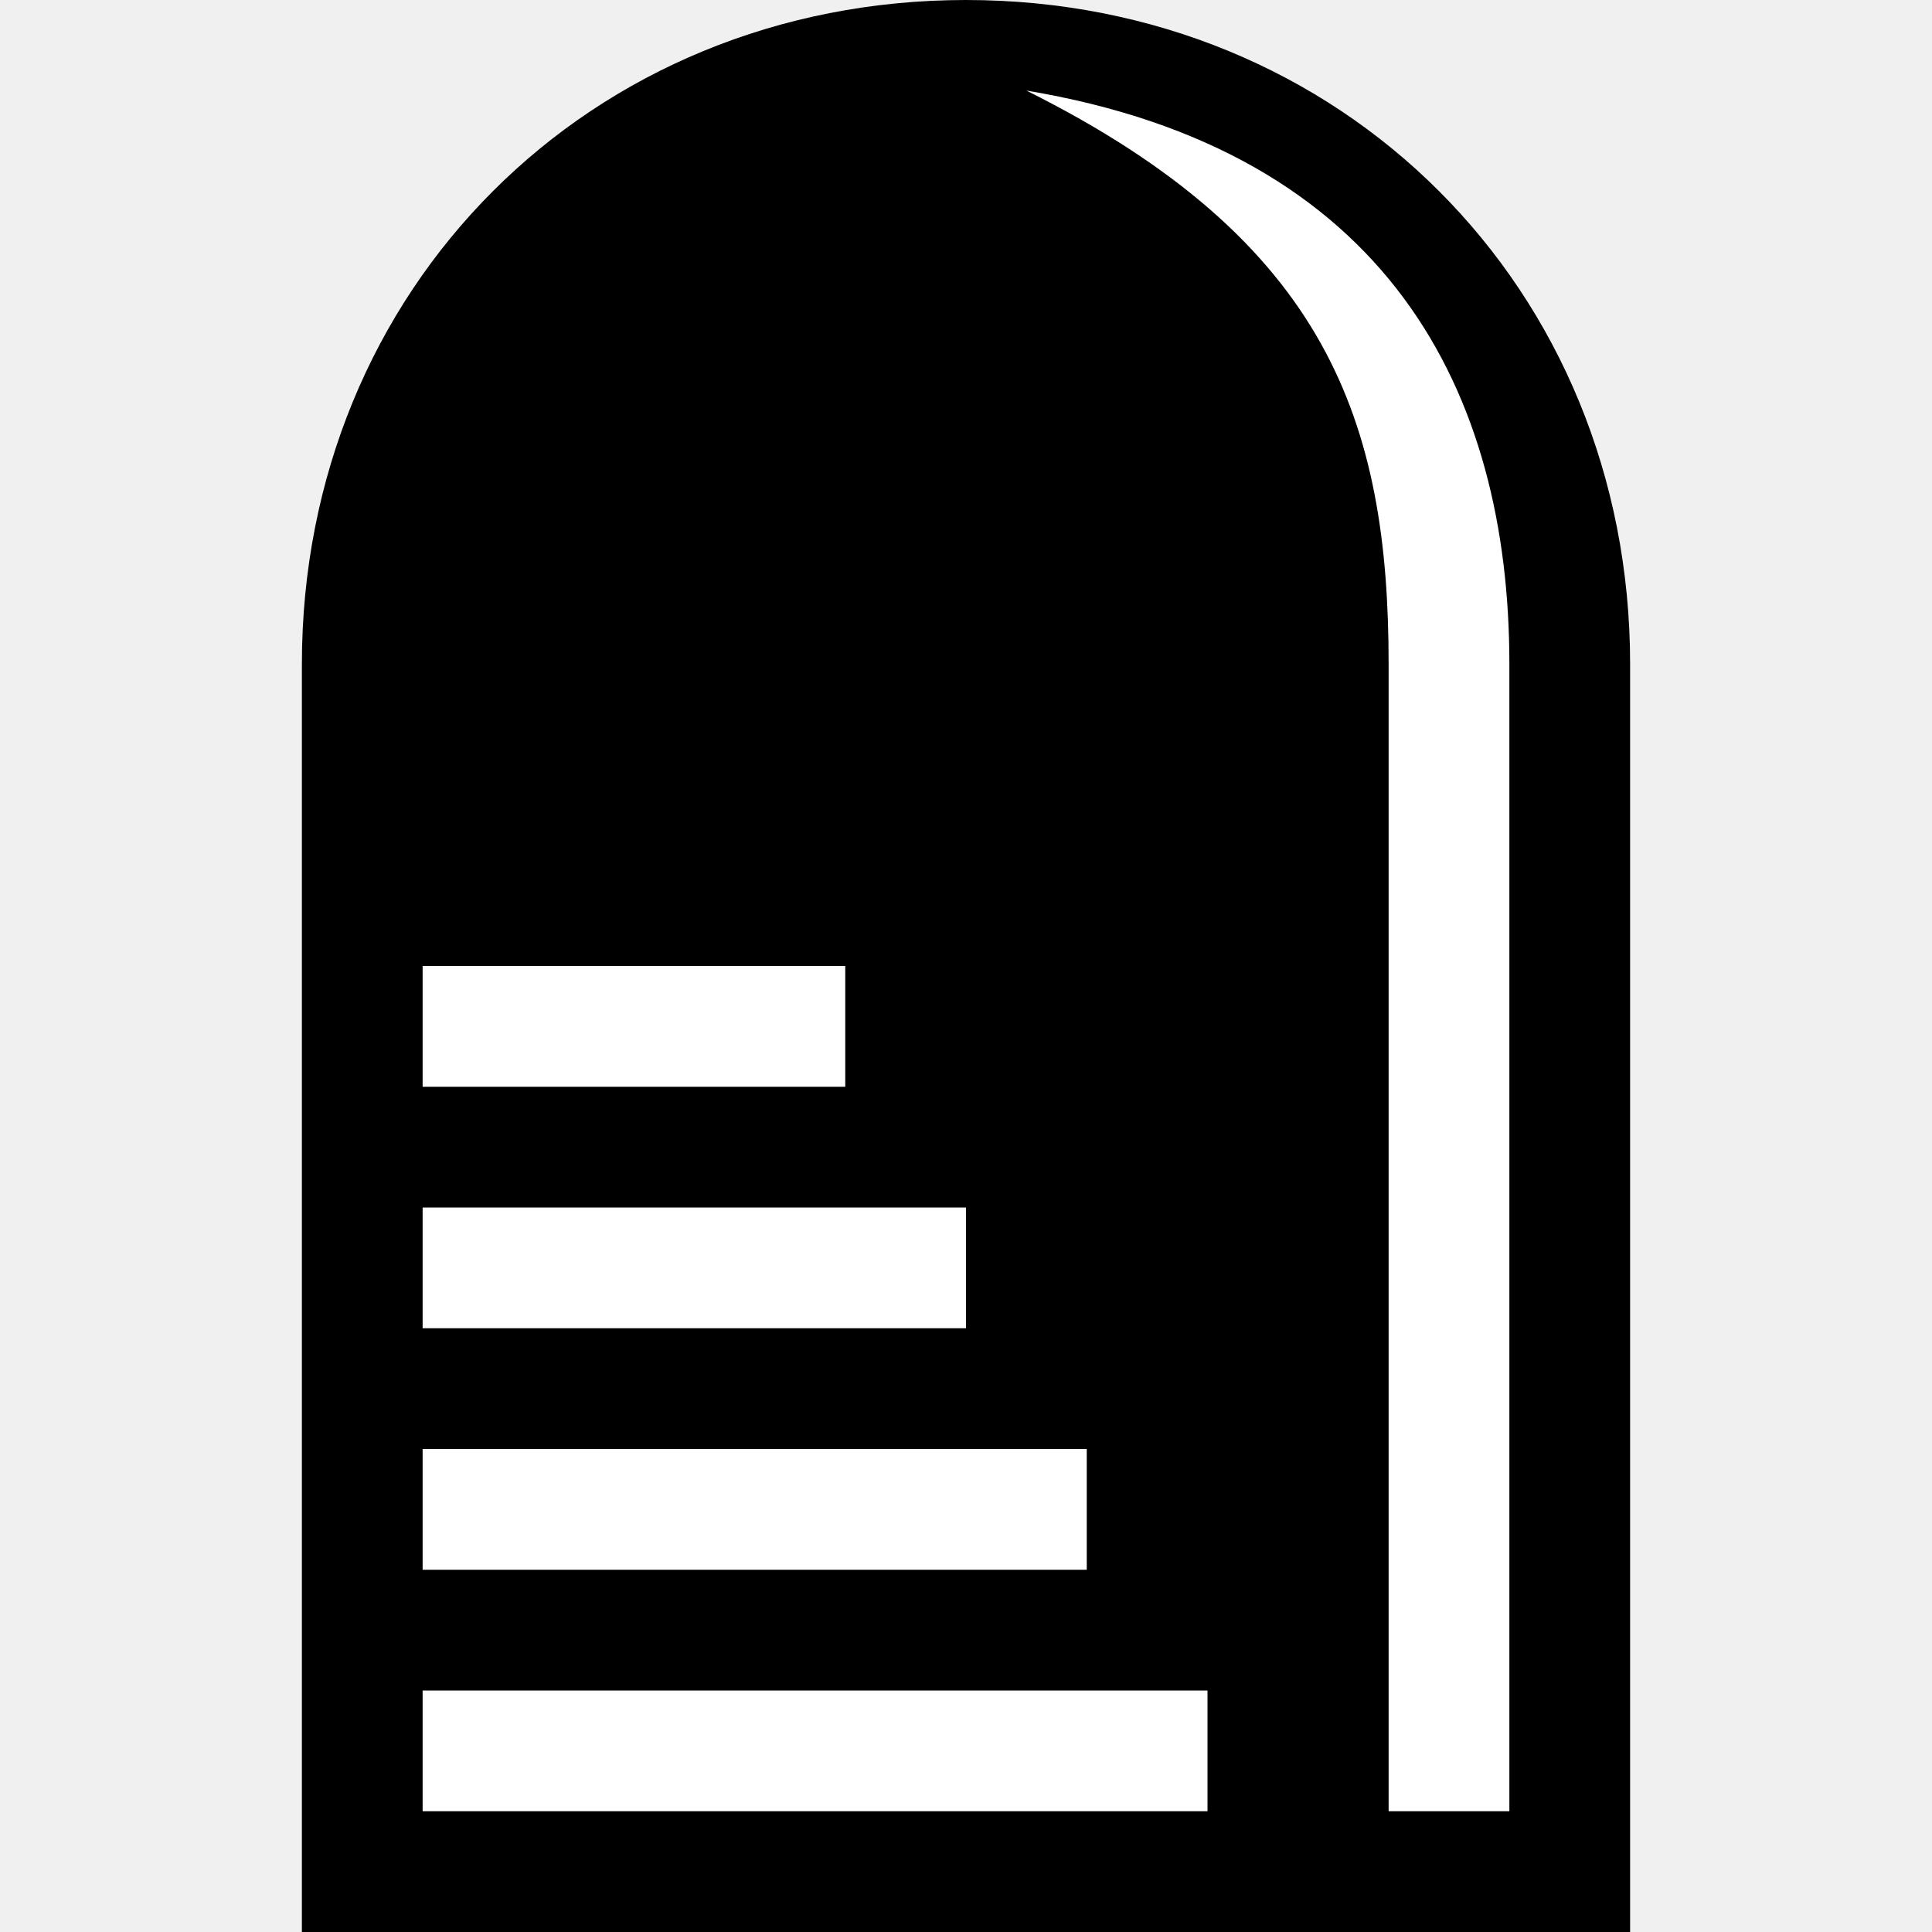
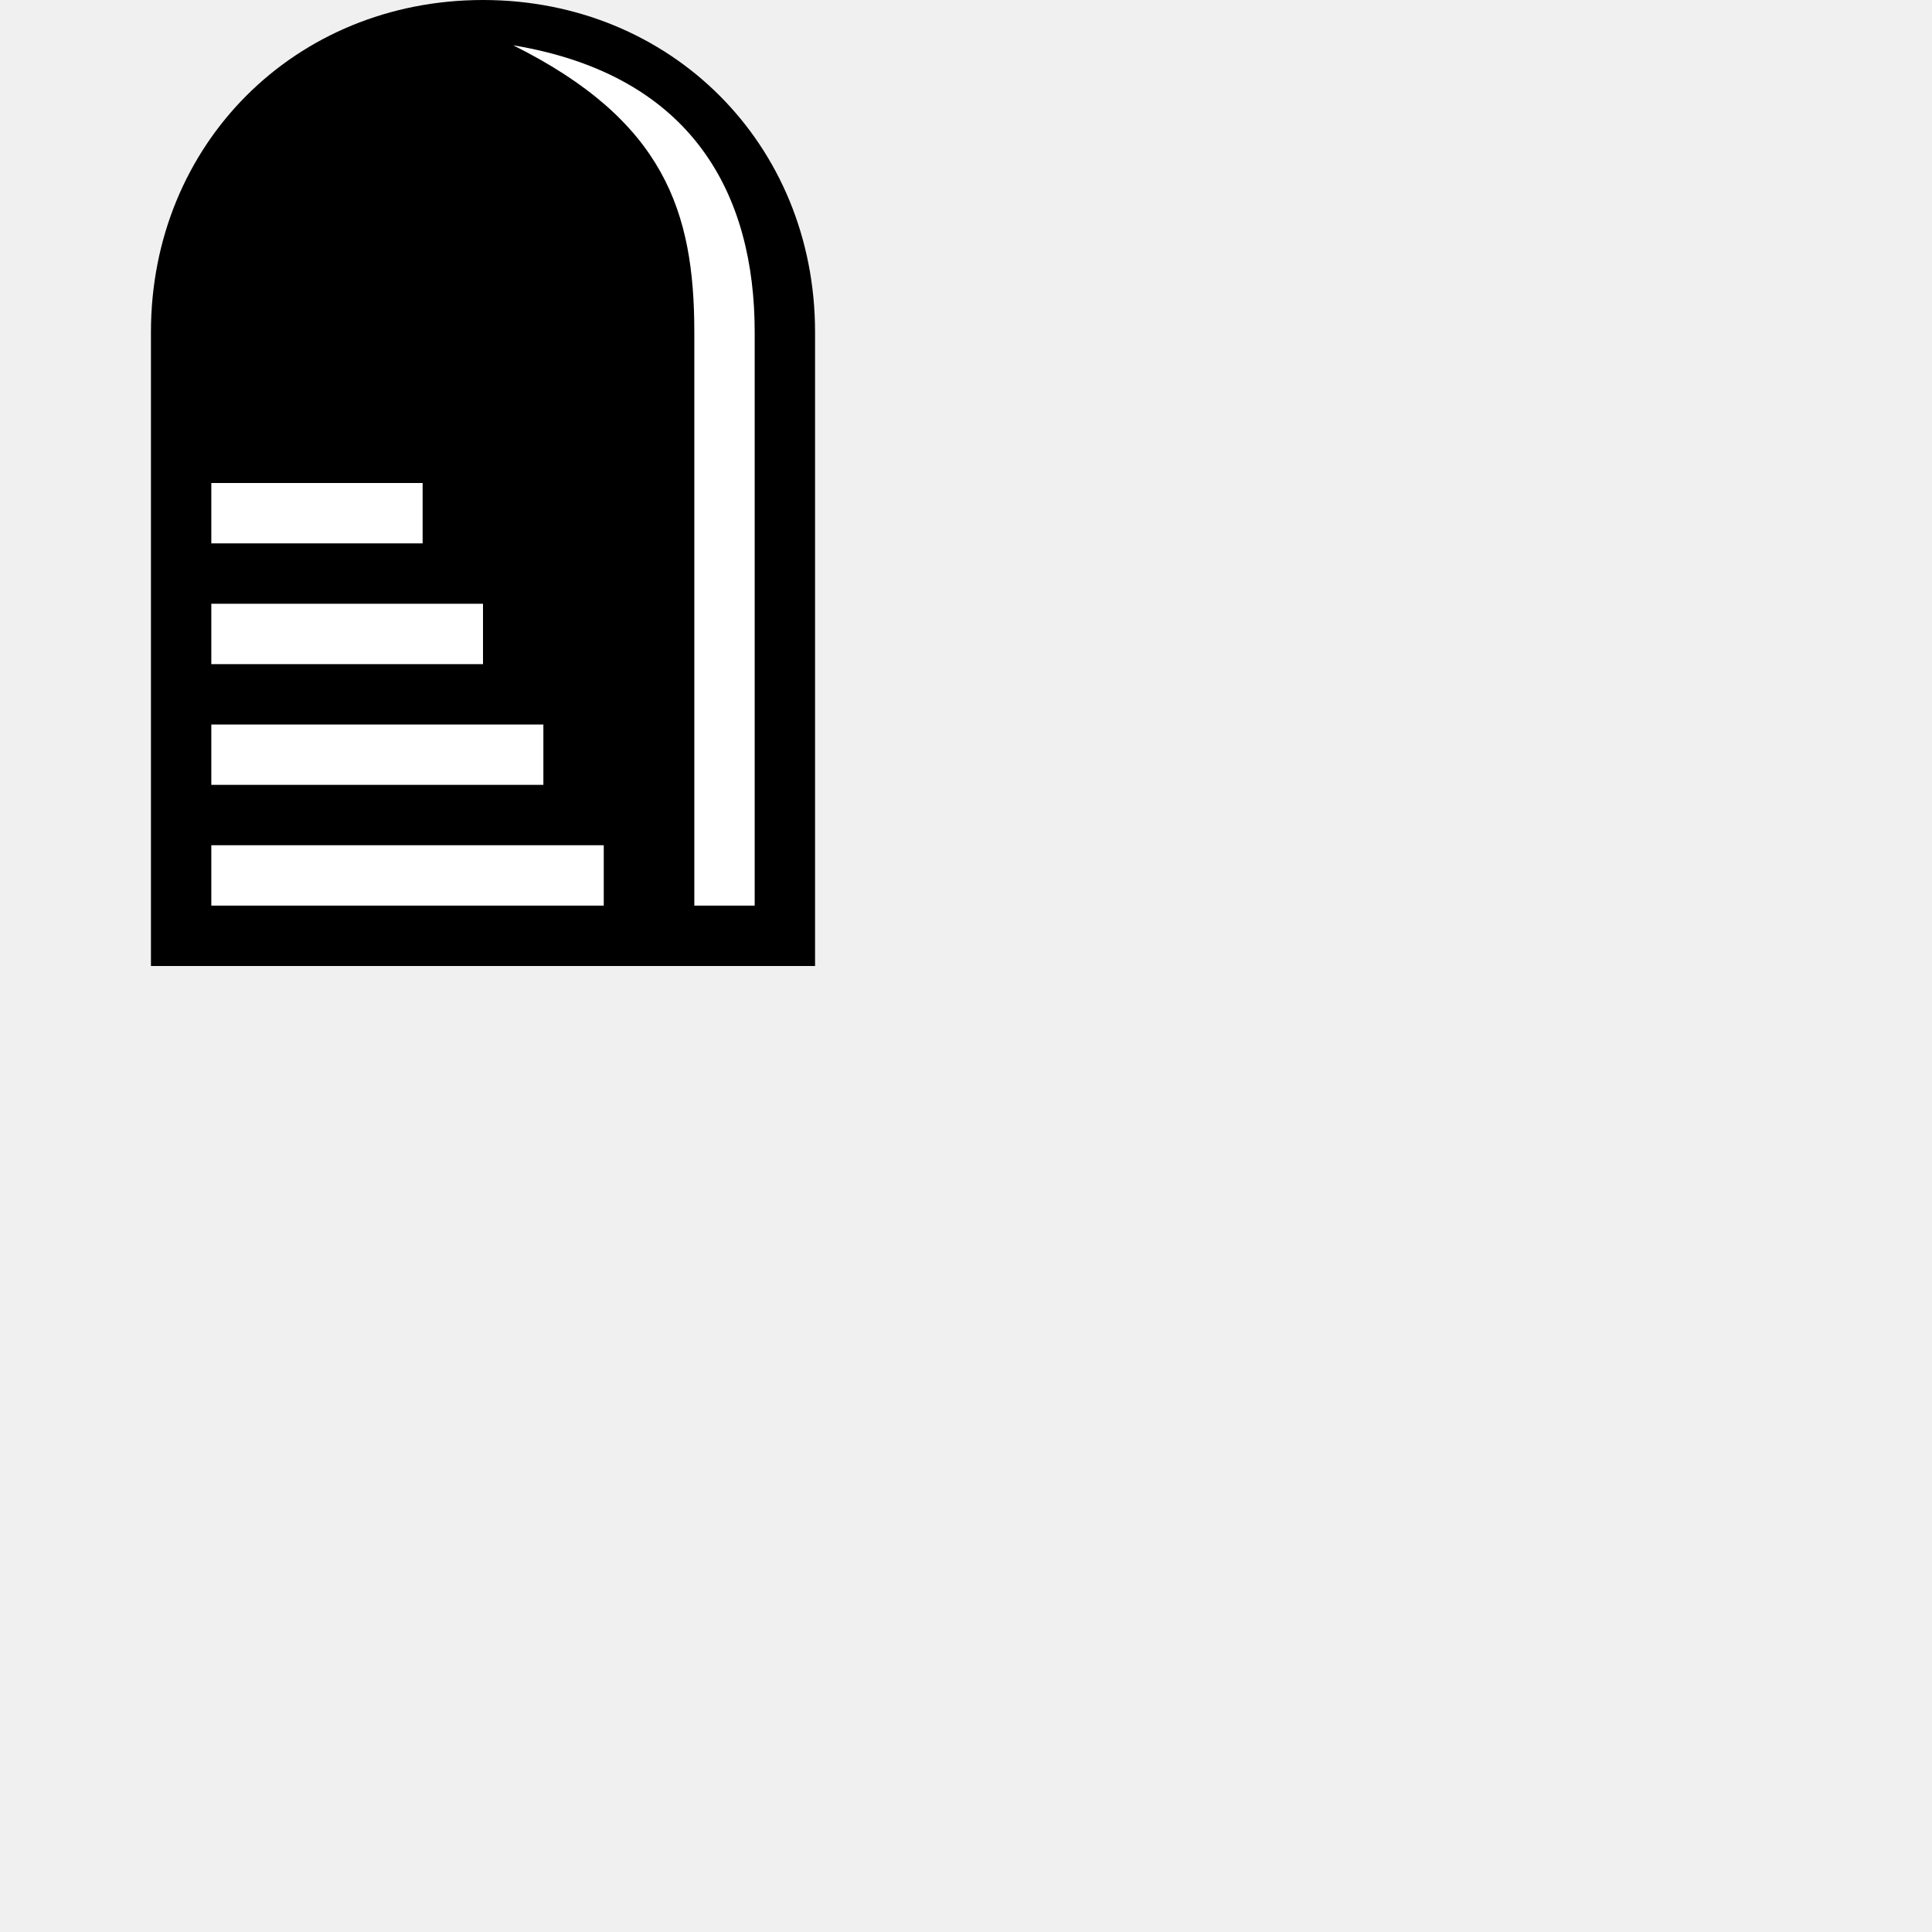
- <svg xmlns="http://www.w3.org/2000/svg" width="32" height="32" fill="none">
+ <svg xmlns="http://www.w3.org/2000/svg" width="64" height="64" fill="none">
  <path d="M16 0C9.774 0 5 4.774 5 11v21h22V11c0-6.226-4.774-11-11-11z" fill="#fff" />
  <path d="M16 0C9.774 0 5 4.774 5 11v21h22V11c0-6.226-4.774-11-11-11zM7 16h7v2H7v-2zm0 4h9v2H7v-2zm0 4h11v2H7v-2zm0 4h13v2H7v-2zm18 2h-2V11c0-4-1-7.007-6-9.5 6 1 8 5 8 9.5v19z" fill="#000" />
</svg>
